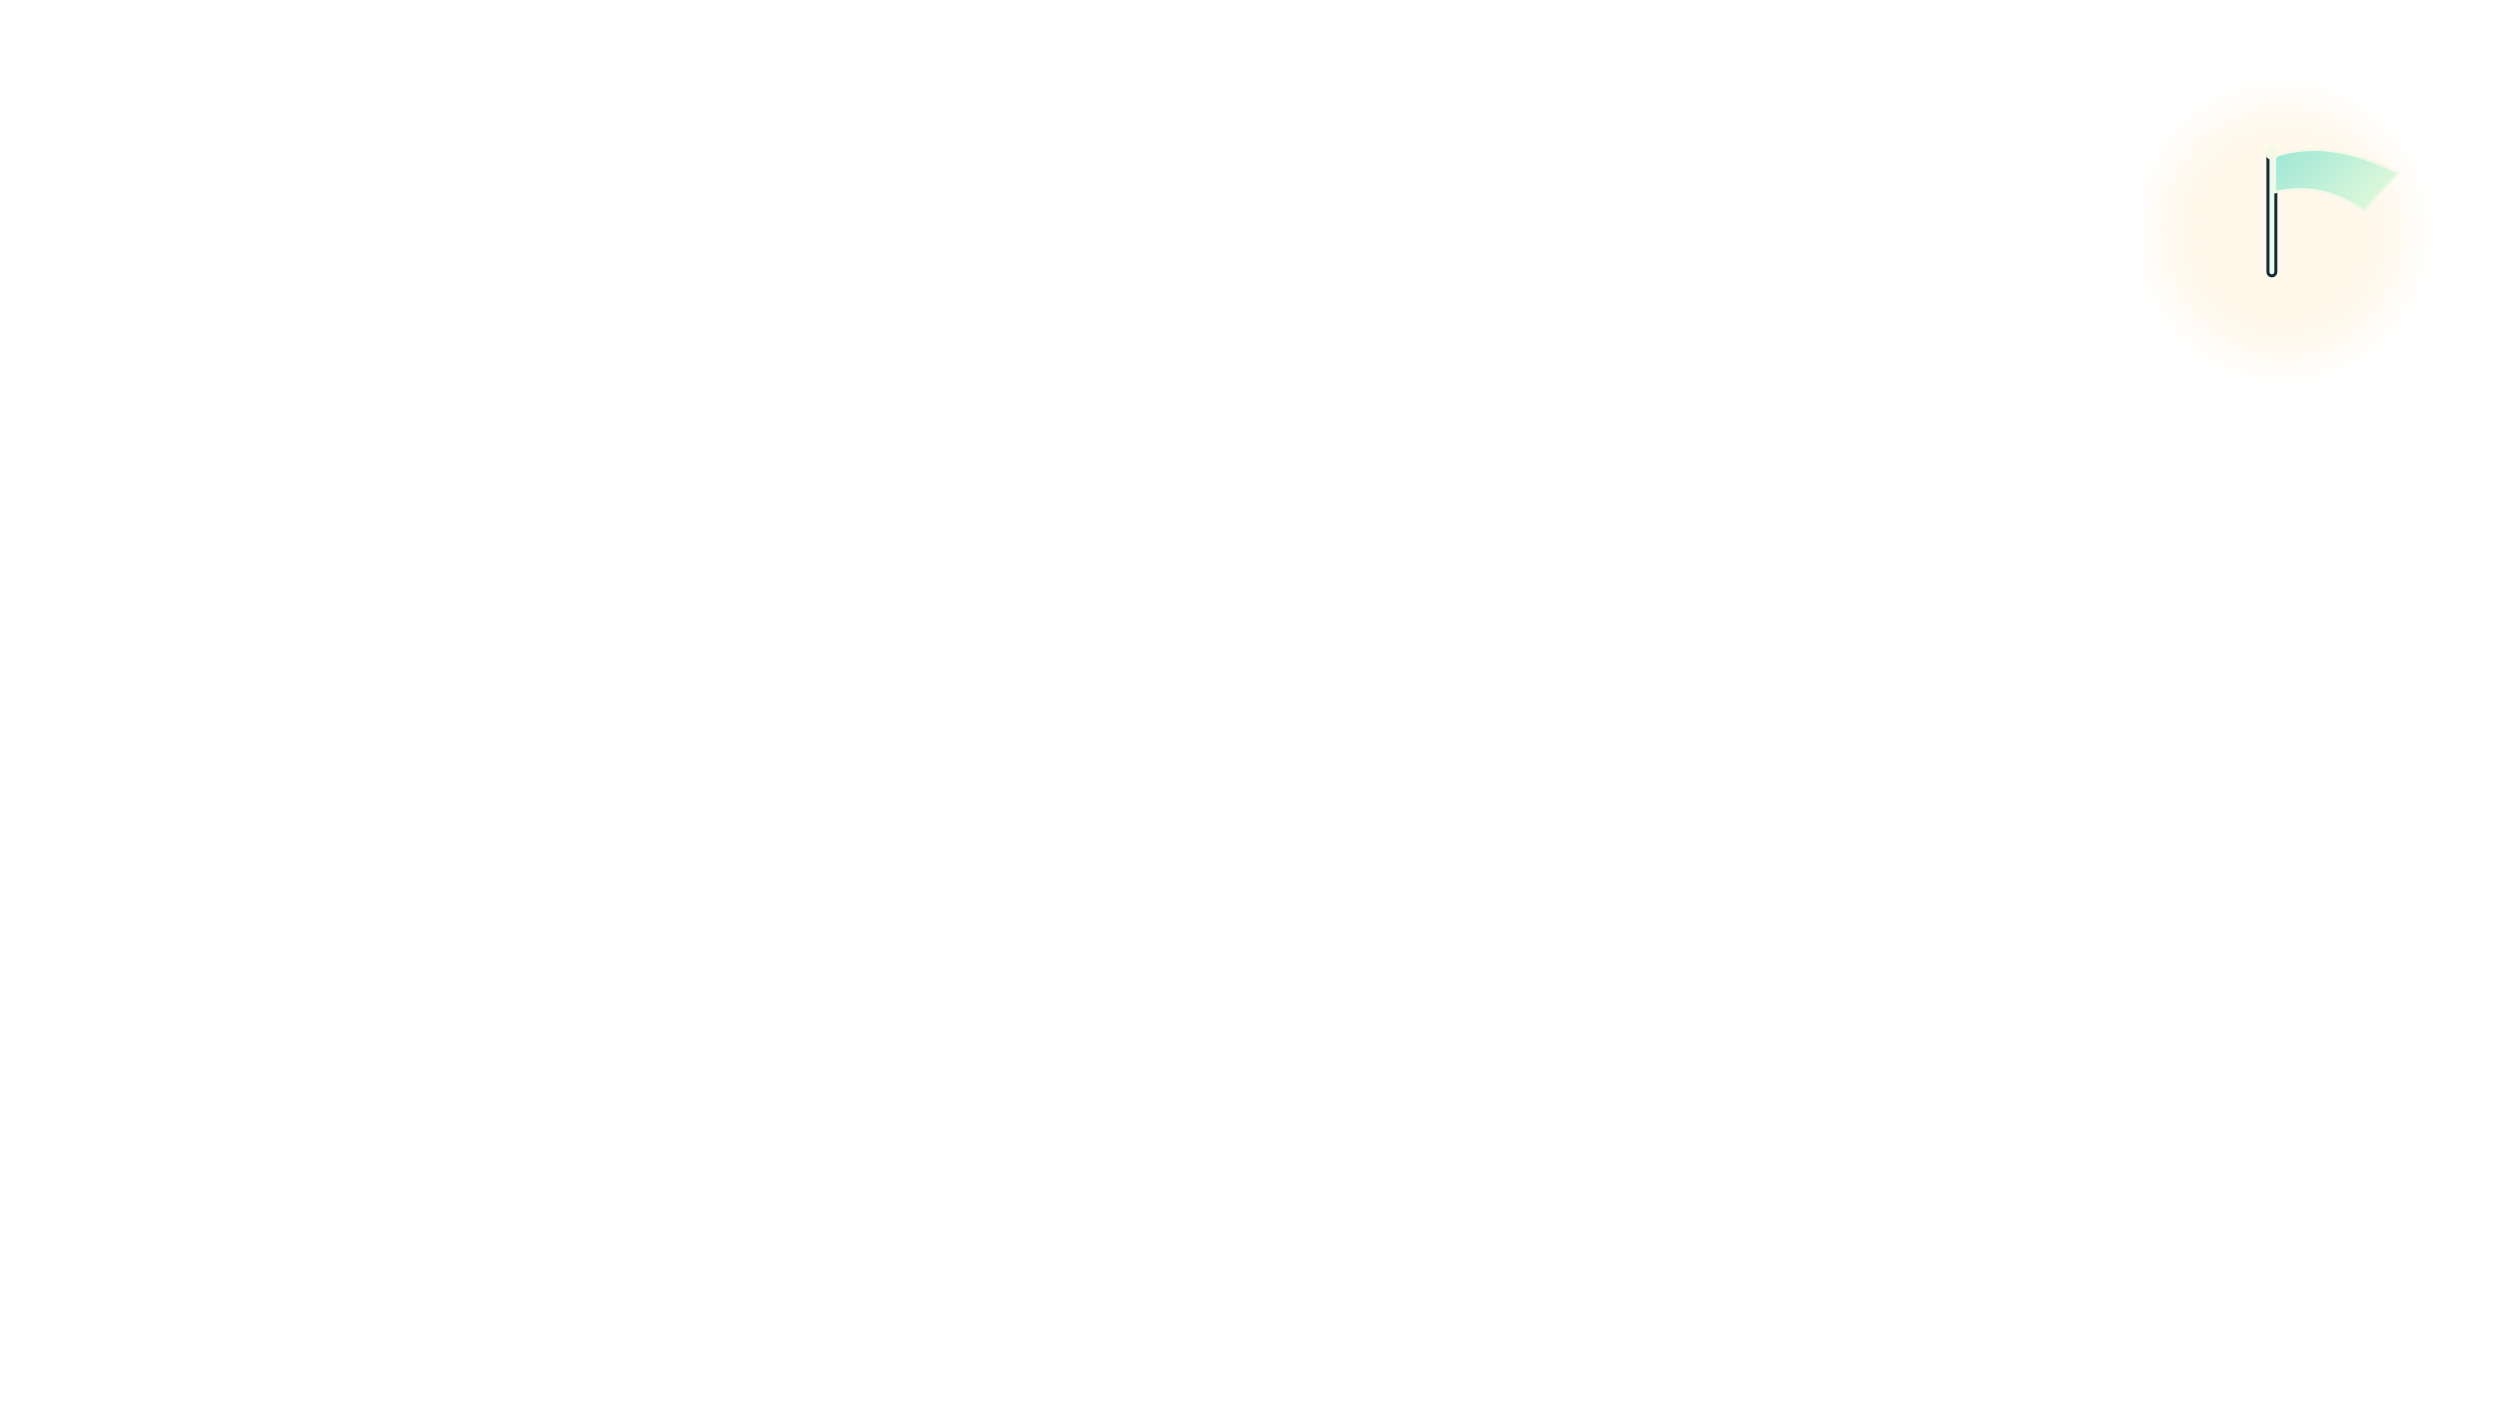
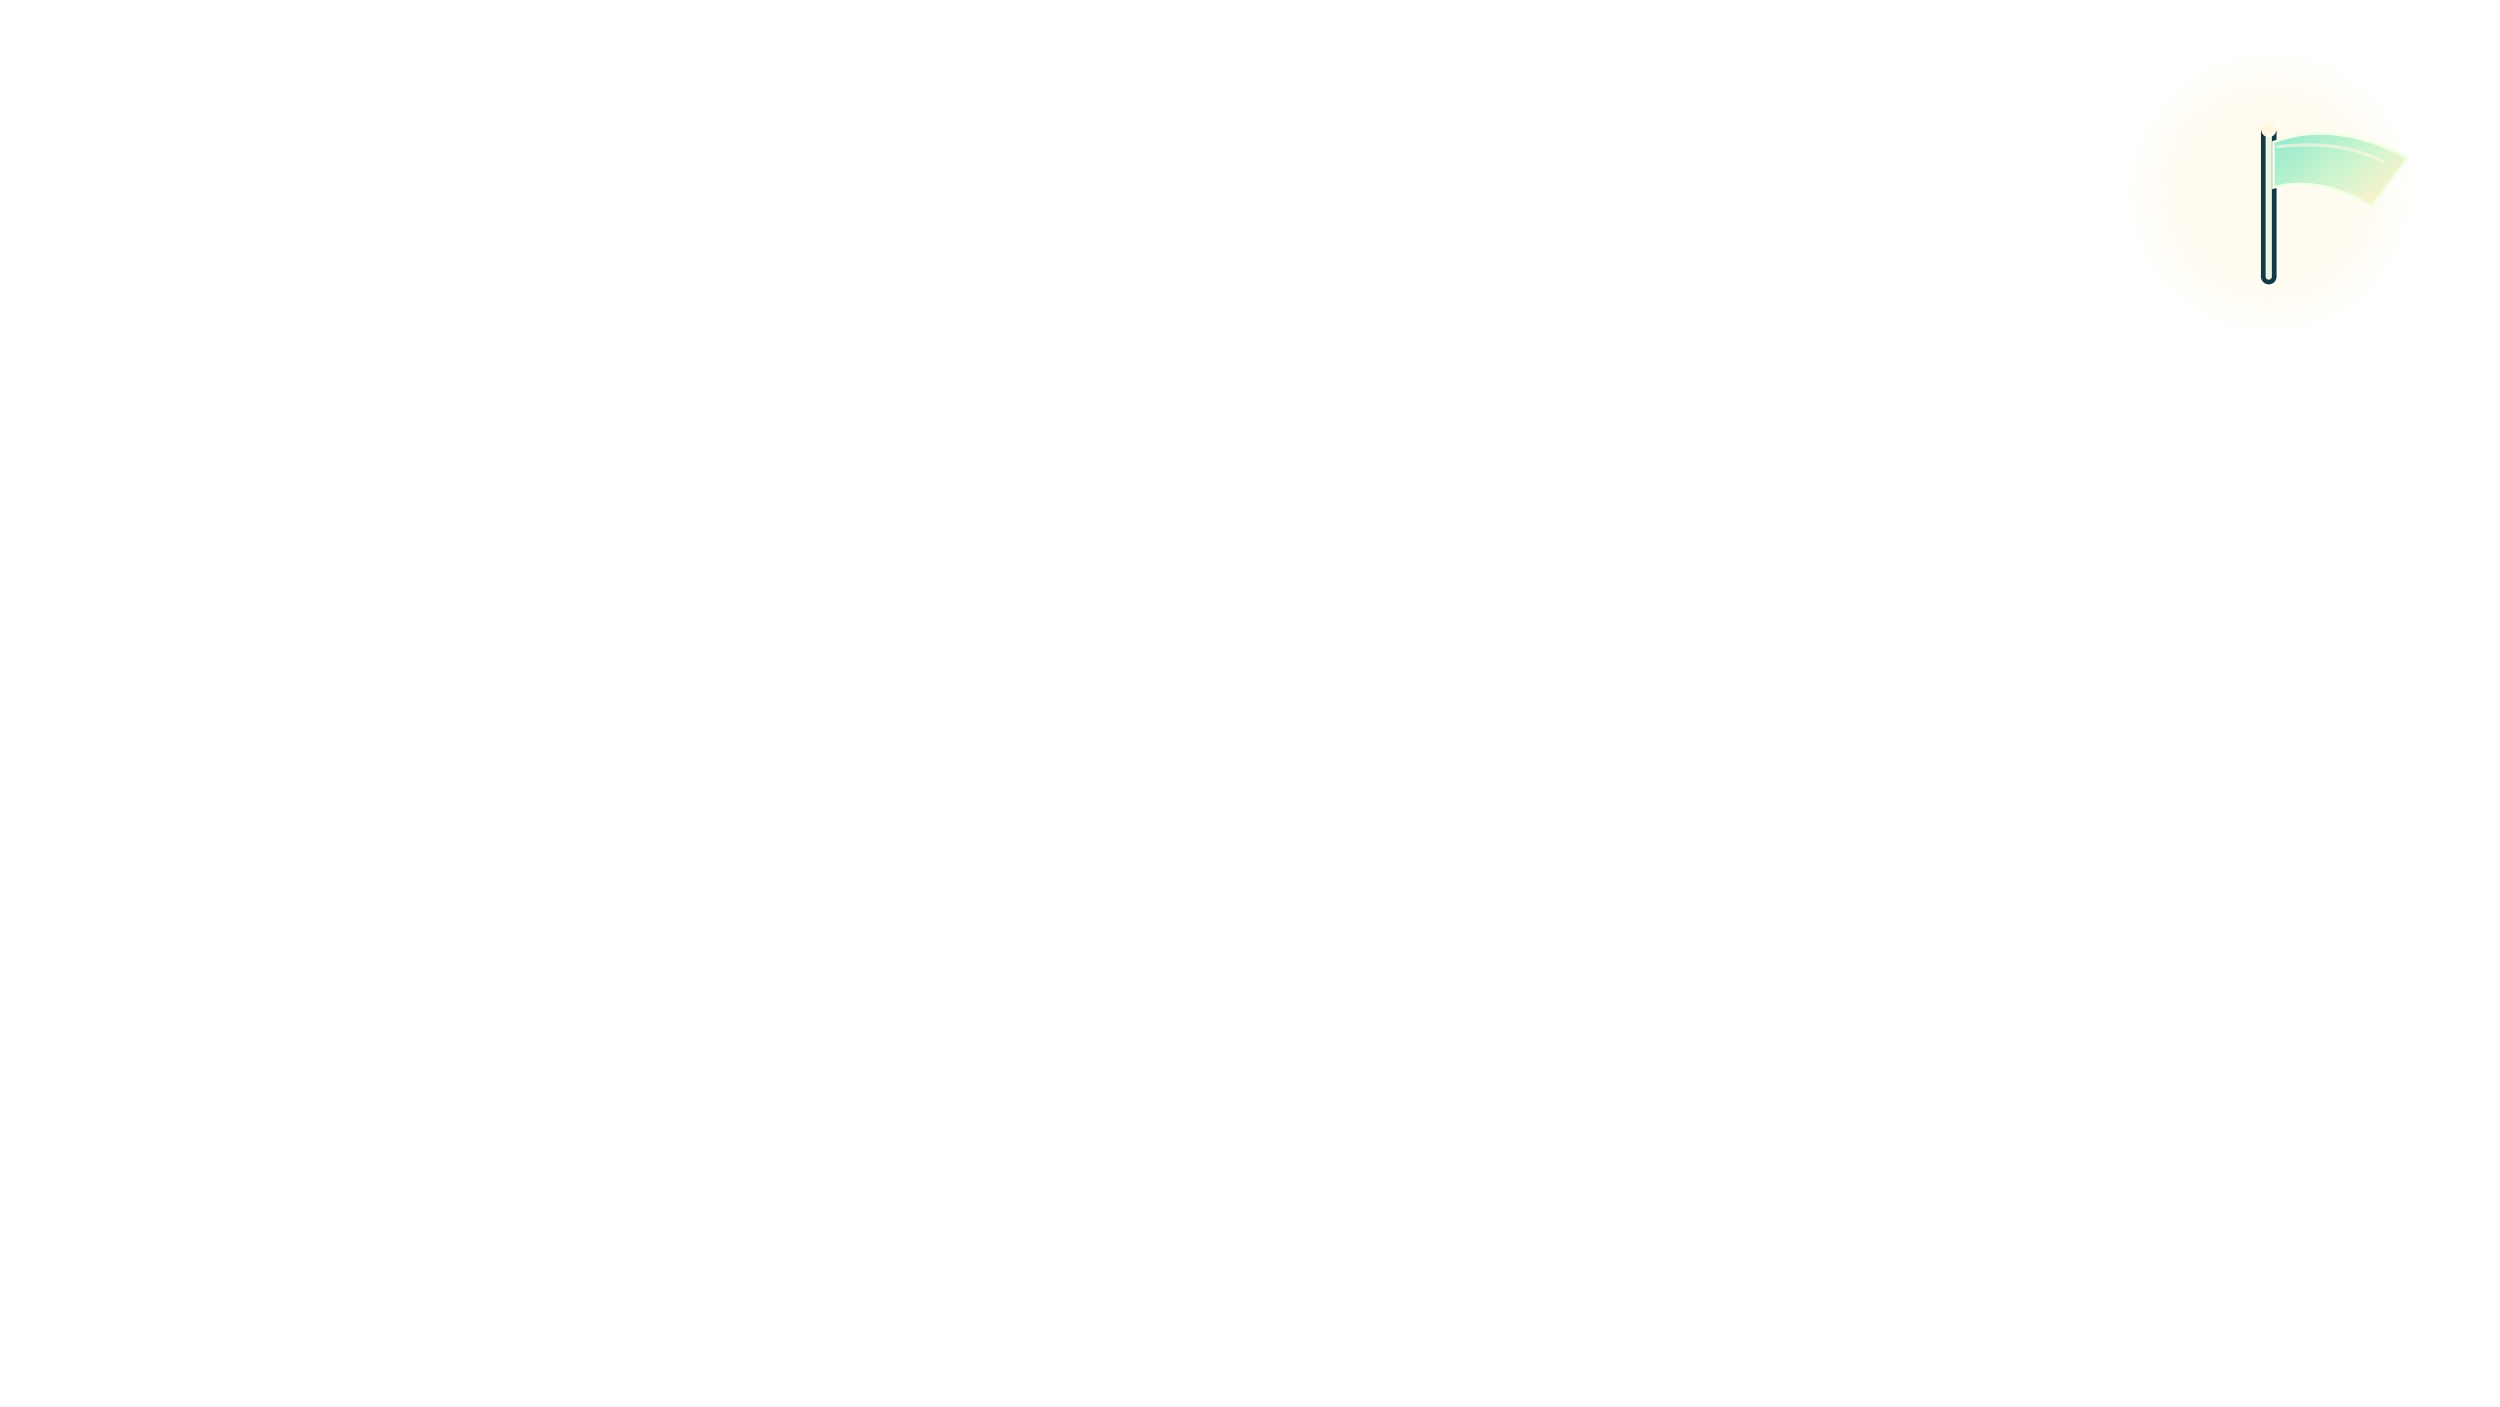
<svg xmlns="http://www.w3.org/2000/svg" width="1600" height="900" viewBox="0 0 1600 900" preserveAspectRatio="xMidYMid slice">
  <defs>
-     <linearGradient id="flag" x1="0" y1="0" x2="1" y2=".5">
-       <stop stop-color="#9ee7d7" />
-       <stop offset="1" stop-color="#ddf8d9" />
+     <linearGradient id="banner" x1="0" y1="0" x2="1" y2=".7">
+       <stop stop-color="#8fe9ce" />
+       <stop offset=".6" stop-color="#d1f5ce" />
+       <stop offset="1" stop-color="#fff2ce" />
    </linearGradient>
-     <filter id="glow">
-       <feGaussianBlur stdDeviation="11" />
+     <filter id="g">
+       <feGaussianBlur stdDeviation="12" />
    </filter>
  </defs>
-   <ellipse cx="1461" cy="148" rx="81" ry="83" fill="#ffe6b8" opacity=".28" filter="url(#glow)" />
-   <path d="M1454 174V98" stroke="#112e37" stroke-width="7" stroke-linecap="round" />
-   <path d="M1454 174V98" stroke="#eef9ed" stroke-width="3.1" stroke-linecap="round" />
-   <path d="M1456 100Q1491 88 1535 111L1513 135Q1486 116 1456 123Z" fill="url(#flag)" stroke="#f2f9e9" stroke-width="1.5" />
-   <circle cx="1454" cy="98" r="4.2" fill="#f6f9e8" />
+   <ellipse cx="1453" cy="123" rx="78" ry="78" fill="#fff1c8" opacity=".25" filter="url(#g)" />
+   <path d="M1452 177V85" stroke="#123946" stroke-width="10" stroke-linecap="round" />
+   <path d="M1452 177V85" stroke="#ecf6e7" stroke-width="4" stroke-linecap="round" />
+   <path d="M1455 91Q1493 76 1541 101L1518 132Q1484 112 1455 120Z" fill="url(#banner)" stroke="#f1ffe7" stroke-width="1.7" />
+   <path d="M1457 94Q1499 89 1526 104" fill="none" stroke="#fff7e3" opacity=".62" stroke-width="2" />
+   <circle cx="1452" cy="83" r="4.8" fill="#fff7e1" />
</svg>
